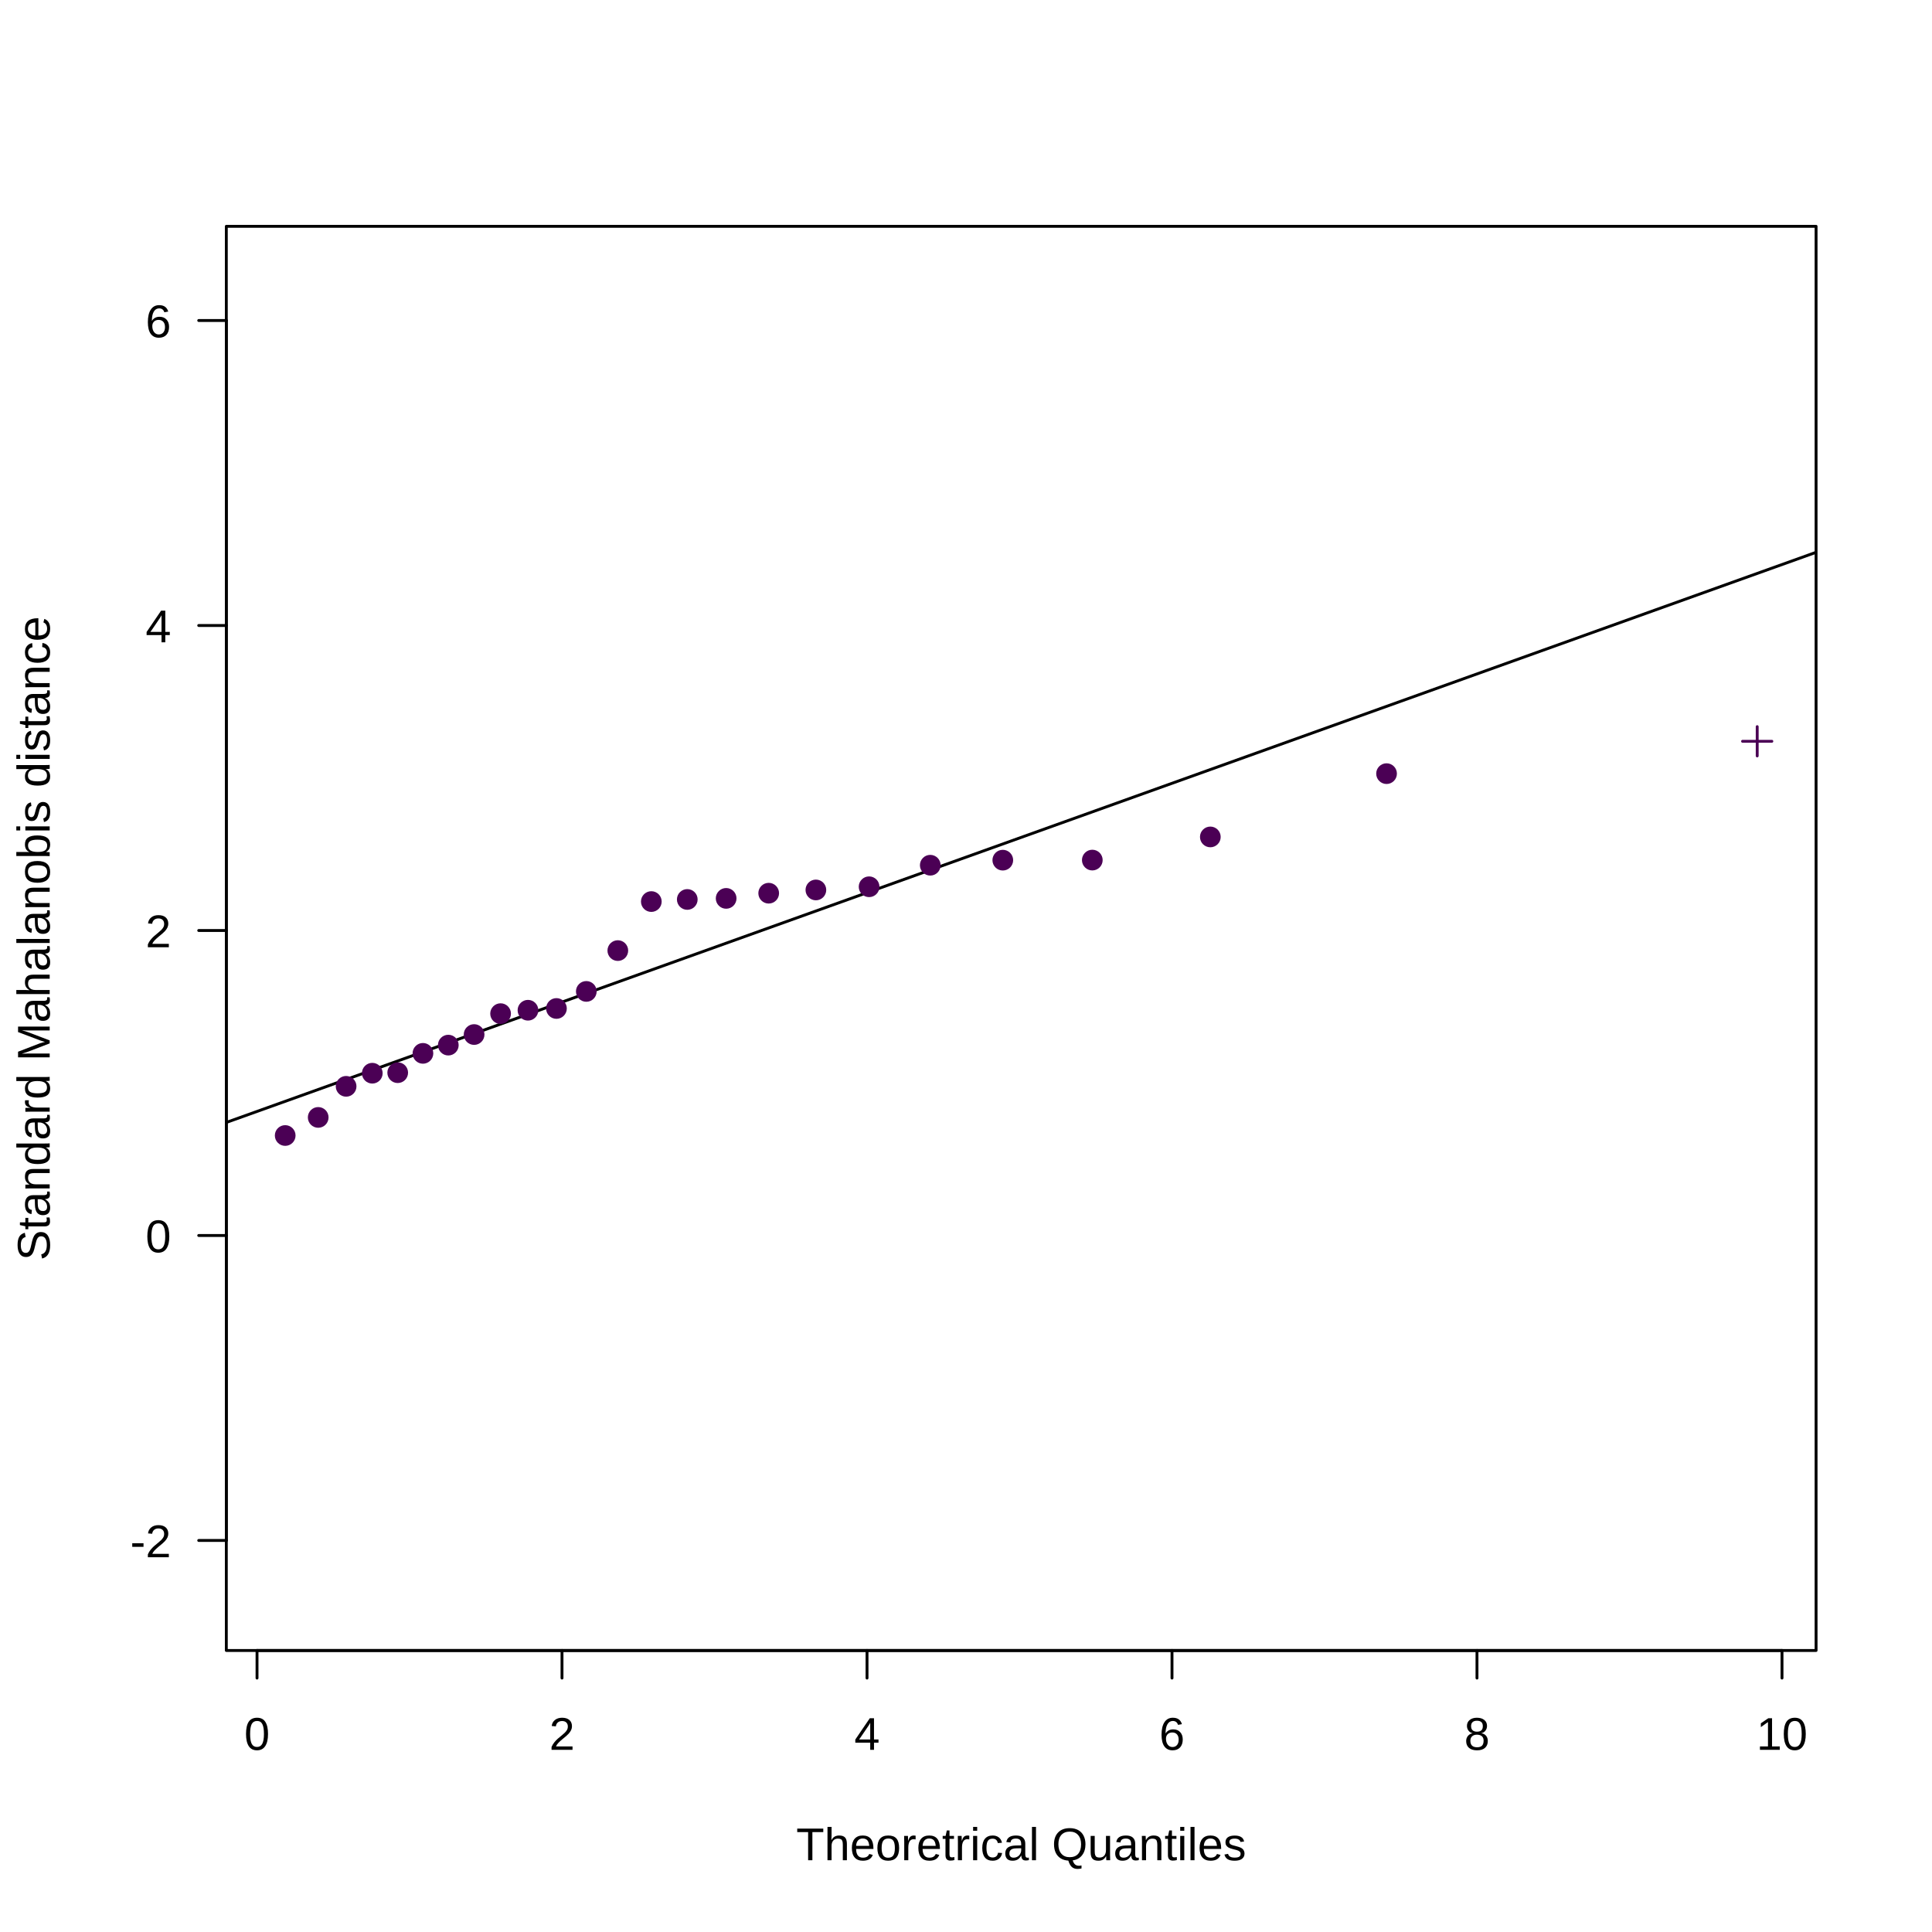
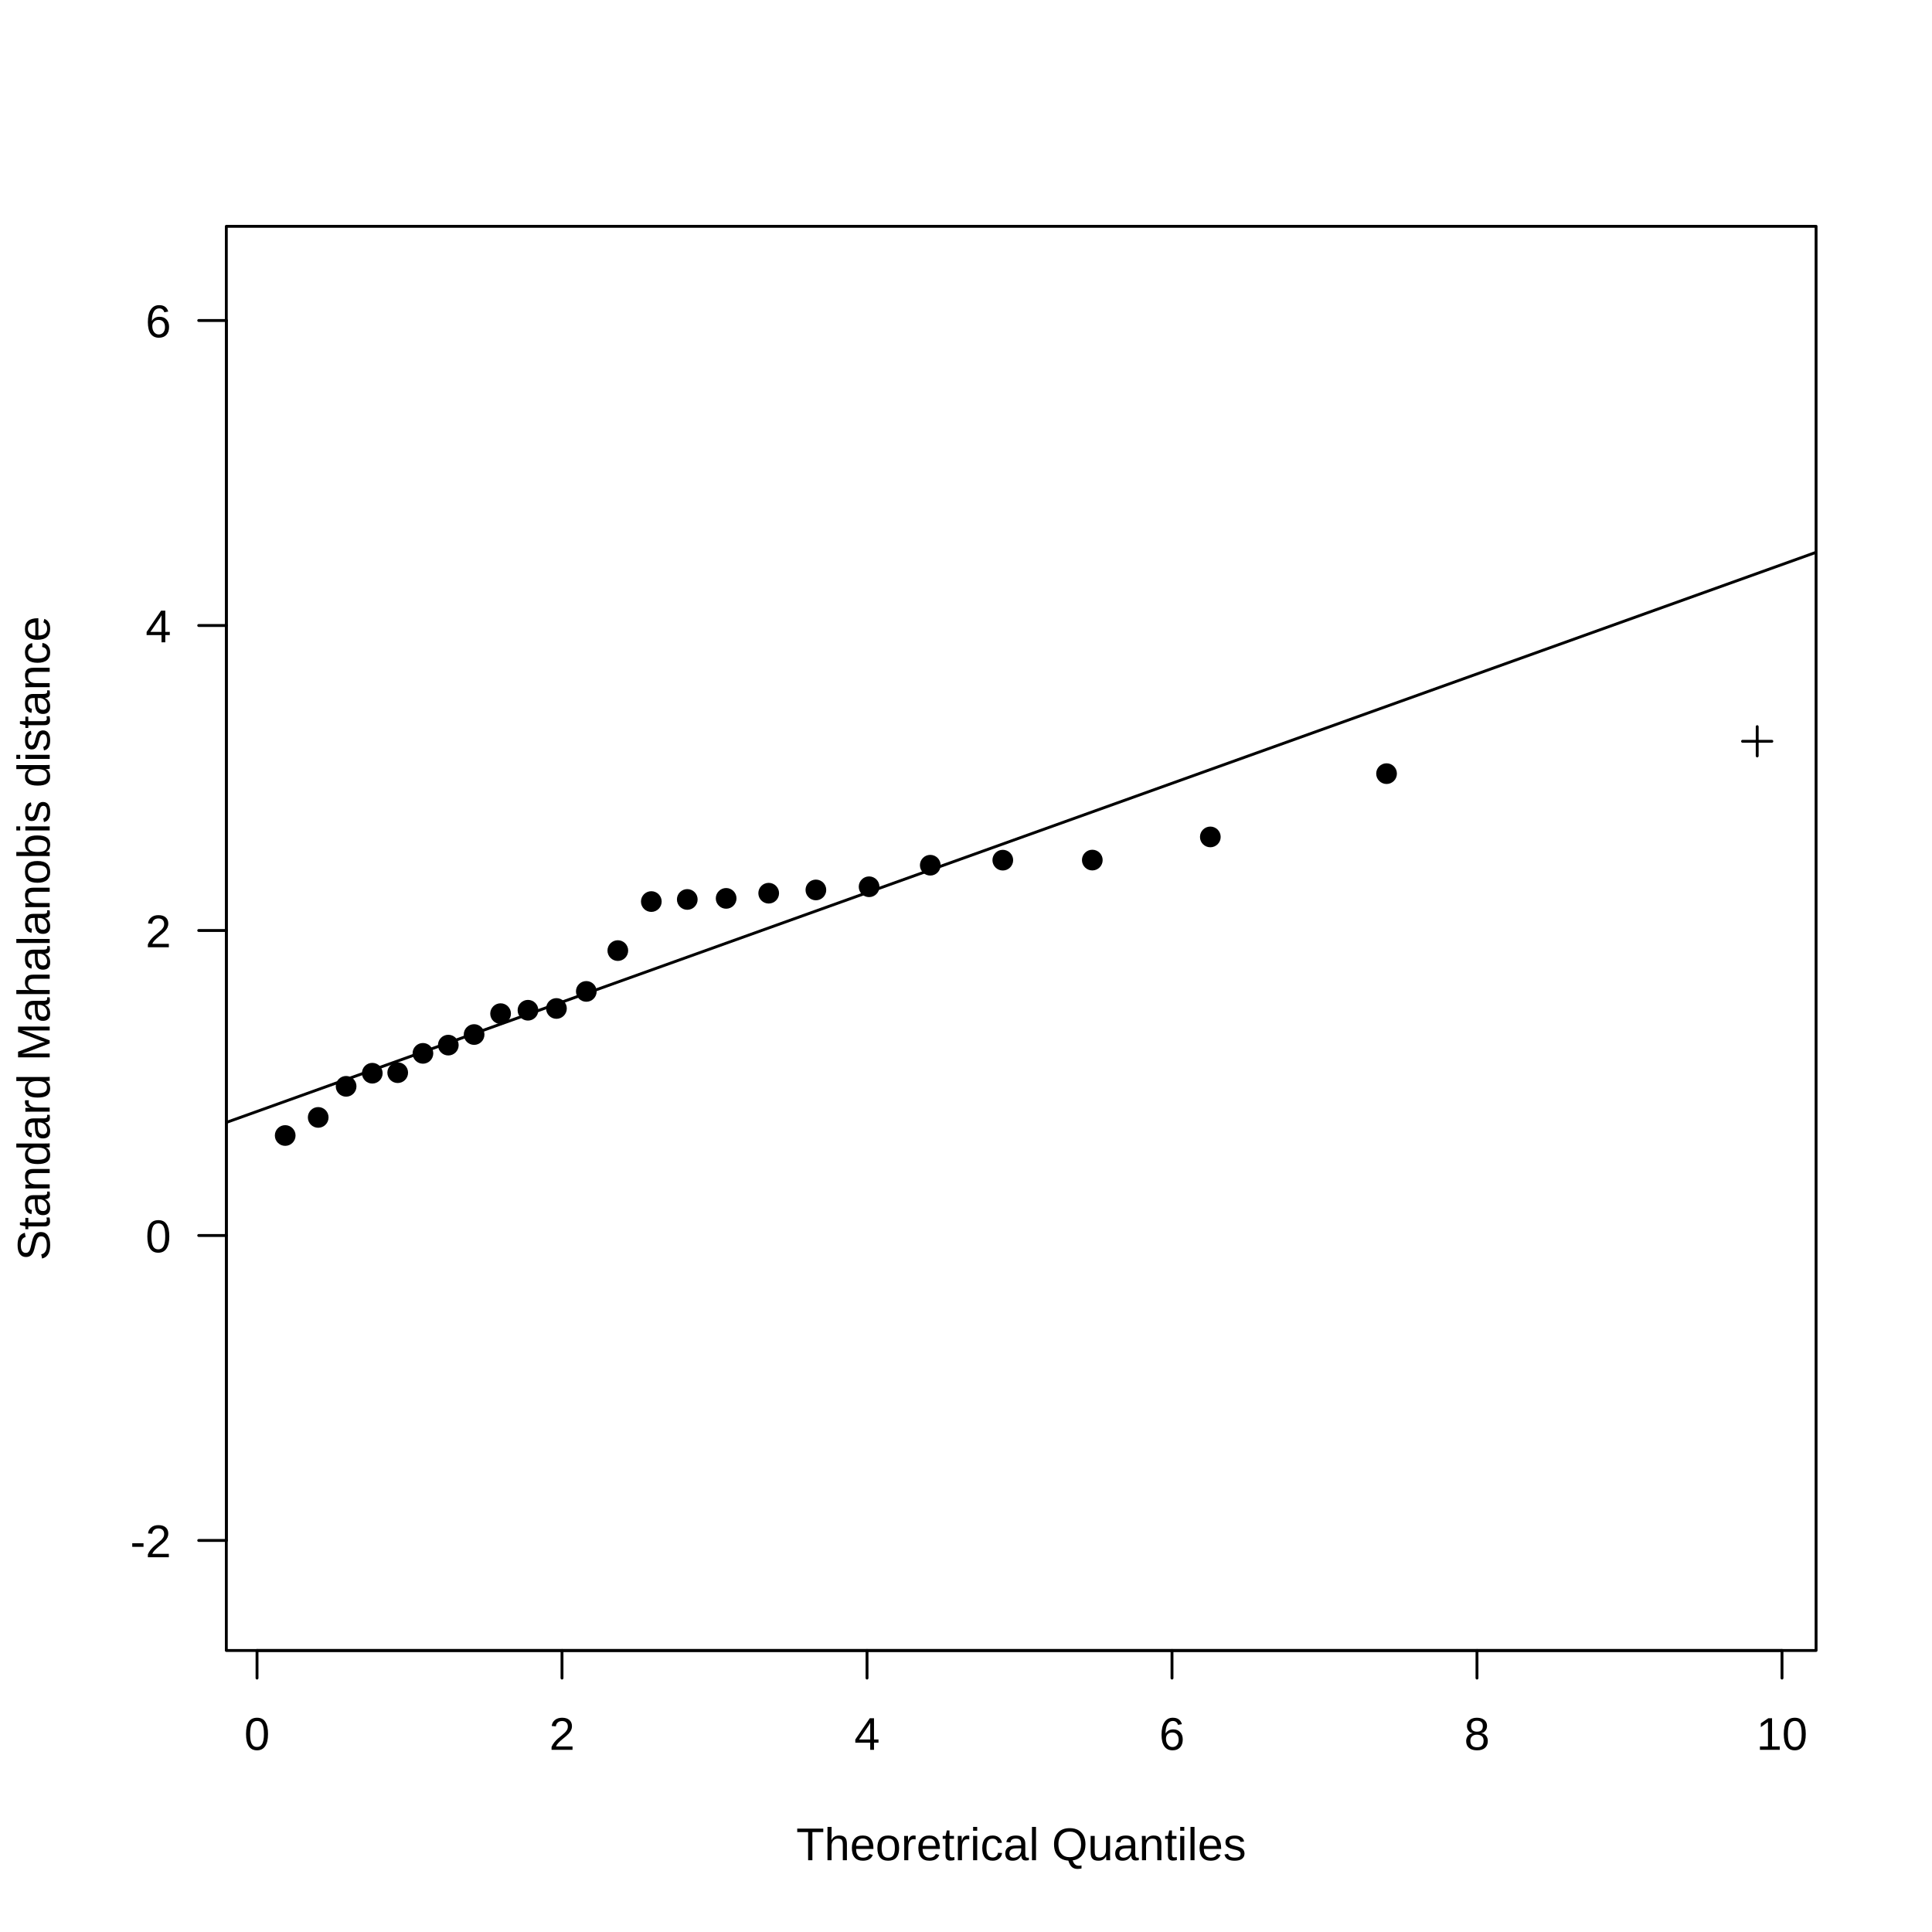
<svg xmlns="http://www.w3.org/2000/svg" class="svglite" width="504.00pt" height="504.00pt" viewBox="0 0 504.00 504.00">
  <defs>
    <style type="text/css">
    .svglite line, .svglite polyline, .svglite polygon, .svglite path, .svglite rect, .svglite circle {
      fill: none;
      stroke: #000000;
      stroke-linecap: round;
      stroke-linejoin: round;
      stroke-miterlimit: 10.00;
    }
    .svglite text {
      white-space: pre;
    }
  </style>
  </defs>
  <rect width="100%" height="100%" style="stroke: none; fill: #FFFFFF;" />
  <defs>
    <clipPath id="cpMC4wMHw1MDQuMDB8MC4wMHw1MDQuMDA=">
      <rect x="0.00" y="0.00" width="504.00" height="504.00" />
    </clipPath>
  </defs>
  <g clip-path="url(#cpMC4wMHw1MDQuMDB8MC4wMHw1MDQuMDA=)">
</g>
  <defs>
    <clipPath id="cpNTkuMDR8NDczLjc2fDU5LjA0fDQzMC41Ng==">
      <rect x="59.04" y="59.04" width="414.72" height="371.52" />
    </clipPath>
  </defs>
  <g clip-path="url(#cpNTkuMDR8NDczLjc2fDU5LjA0fDQzMC41Ng==)">
    <line x1="59.04" y1="292.81" x2="473.76" y2="144.08" style="stroke-width: 0.75;" />
-     <circle cx="74.40" cy="296.22" r="2.70" style="stroke-width: 0.75; stroke: none; fill: #4B0055;" />
-     <circle cx="83.01" cy="291.50" r="2.70" style="stroke-width: 0.75; stroke: none; fill: #4B0055;" />
-     <circle cx="90.29" cy="283.39" r="2.70" style="stroke-width: 0.75; stroke: none; fill: #4B0055;" />
-     <circle cx="97.12" cy="279.97" r="2.70" style="stroke-width: 0.75; stroke: none; fill: #4B0055;" />
-     <circle cx="103.75" cy="279.83" r="2.70" style="stroke-width: 0.75; stroke: none; fill: #4B0055;" />
-     <circle cx="110.33" cy="274.79" r="2.70" style="stroke-width: 0.75; stroke: none; fill: #4B0055;" />
-     <circle cx="116.95" cy="272.64" r="2.70" style="stroke-width: 0.75; stroke: none; fill: #4B0055;" />
-     <circle cx="123.68" cy="269.88" r="2.70" style="stroke-width: 0.75; stroke: none; fill: #4B0055;" />
-     <circle cx="130.59" cy="264.43" r="2.70" style="stroke-width: 0.75; stroke: none; fill: #4B0055;" />
-     <circle cx="137.73" cy="263.54" r="2.70" style="stroke-width: 0.75; stroke: none; fill: #4B0055;" />
-     <circle cx="145.16" cy="263.08" r="2.70" style="stroke-width: 0.75; stroke: none; fill: #4B0055;" />
-     <circle cx="152.95" cy="258.63" r="2.70" style="stroke-width: 0.75; stroke: none; fill: #4B0055;" />
-     <circle cx="161.17" cy="247.98" r="2.70" style="stroke-width: 0.75; stroke: none; fill: #4B0055;" />
-     <circle cx="169.91" cy="235.19" r="2.70" style="stroke-width: 0.75; stroke: none; fill: #4B0055;" />
-     <circle cx="179.29" cy="234.64" r="2.70" style="stroke-width: 0.75; stroke: none; fill: #4B0055;" />
-     <circle cx="189.43" cy="234.36" r="2.70" style="stroke-width: 0.75; stroke: none; fill: #4B0055;" />
-     <circle cx="200.53" cy="233.01" r="2.70" style="stroke-width: 0.75; stroke: none; fill: #4B0055;" />
-     <circle cx="212.84" cy="232.16" r="2.70" style="stroke-width: 0.75; stroke: none; fill: #4B0055;" />
-     <circle cx="226.72" cy="231.33" r="2.70" style="stroke-width: 0.75; stroke: none; fill: #4B0055;" />
-     <circle cx="242.68" cy="225.71" r="2.70" style="stroke-width: 0.75; stroke: none; fill: #4B0055;" />
-     <circle cx="261.60" cy="224.39" r="2.70" style="stroke-width: 0.75; stroke: none; fill: #4B0055;" />
-     <circle cx="284.95" cy="224.37" r="2.70" style="stroke-width: 0.75; stroke: none; fill: #4B0055;" />
-     <circle cx="315.74" cy="218.33" r="2.70" style="stroke-width: 0.75; stroke: none; fill: #4B0055;" />
-     <circle cx="361.71" cy="201.82" r="2.70" style="stroke-width: 0.75; stroke: none; fill: #4B0055;" />
-     <line x1="454.58" y1="193.38" x2="462.22" y2="193.38" style="stroke-width: 0.75; stroke: #4B0055;" />
-     <line x1="458.40" y1="197.20" x2="458.40" y2="189.56" style="stroke-width: 0.75; stroke: #4B0055;" />
+     <circle cx="74.40" cy="296.22" r="2.70" style="stroke-width: 0.75; stroke: none; fill: #000000;" />
+     <circle cx="83.01" cy="291.50" r="2.70" style="stroke-width: 0.75; stroke: none; fill: #000000;" />
+     <circle cx="90.29" cy="283.39" r="2.70" style="stroke-width: 0.75; stroke: none; fill: #000000;" />
+     <circle cx="97.12" cy="279.97" r="2.70" style="stroke-width: 0.75; stroke: none; fill: #000000;" />
+     <circle cx="103.75" cy="279.83" r="2.70" style="stroke-width: 0.75; stroke: none; fill: #000000;" />
+     <circle cx="110.33" cy="274.79" r="2.70" style="stroke-width: 0.75; stroke: none; fill: #000000;" />
+     <circle cx="116.95" cy="272.64" r="2.70" style="stroke-width: 0.75; stroke: none; fill: #000000;" />
+     <circle cx="123.68" cy="269.88" r="2.70" style="stroke-width: 0.75; stroke: none; fill: #000000;" />
+     <circle cx="130.59" cy="264.43" r="2.70" style="stroke-width: 0.75; stroke: none; fill: #000000;" />
+     <circle cx="137.73" cy="263.54" r="2.70" style="stroke-width: 0.75; stroke: none; fill: #000000;" />
+     <circle cx="145.16" cy="263.08" r="2.70" style="stroke-width: 0.75; stroke: none; fill: #000000;" />
+     <circle cx="152.95" cy="258.63" r="2.70" style="stroke-width: 0.75; stroke: none; fill: #000000;" />
+     <circle cx="161.17" cy="247.98" r="2.70" style="stroke-width: 0.75; stroke: none; fill: #000000;" />
+     <circle cx="169.91" cy="235.19" r="2.70" style="stroke-width: 0.75; stroke: none; fill: #000000;" />
+     <circle cx="179.29" cy="234.64" r="2.70" style="stroke-width: 0.75; stroke: none; fill: #000000;" />
+     <circle cx="189.43" cy="234.36" r="2.70" style="stroke-width: 0.75; stroke: none; fill: #000000;" />
+     <circle cx="200.53" cy="233.01" r="2.70" style="stroke-width: 0.75; stroke: none; fill: #000000;" />
+     <circle cx="212.84" cy="232.16" r="2.70" style="stroke-width: 0.75; stroke: none; fill: #000000;" />
+     <circle cx="226.72" cy="231.33" r="2.70" style="stroke-width: 0.75; stroke: none; fill: #000000;" />
+     <circle cx="242.68" cy="225.71" r="2.70" style="stroke-width: 0.75; stroke: none; fill: #000000;" />
+     <circle cx="261.60" cy="224.39" r="2.70" style="stroke-width: 0.75; stroke: none; fill: #000000;" />
+     <circle cx="284.95" cy="224.37" r="2.70" style="stroke-width: 0.75; stroke: none; fill: #000000;" />
+     <circle cx="315.74" cy="218.33" r="2.70" style="stroke-width: 0.75; stroke: none; fill: #000000;" />
+     <circle cx="361.71" cy="201.82" r="2.70" style="stroke-width: 0.75; stroke: none; fill: #000000;" />
+     <line x1="454.58" y1="193.38" x2="462.22" y2="193.38" style="stroke-width: 0.75;" />
+     <line x1="458.40" y1="197.20" x2="458.40" y2="189.56" style="stroke-width: 0.75;" />
  </g>
  <g clip-path="url(#cpMC4wMHw1MDQuMDB8MC4wMHw1MDQuMDA=)">
    <line x1="67.05" y1="430.56" x2="464.87" y2="430.56" style="stroke-width: 0.75;" />
    <line x1="67.05" y1="430.56" x2="67.05" y2="437.76" style="stroke-width: 0.75;" />
    <line x1="146.61" y1="430.56" x2="146.61" y2="437.76" style="stroke-width: 0.75;" />
    <line x1="226.18" y1="430.56" x2="226.18" y2="437.76" style="stroke-width: 0.75;" />
    <line x1="305.74" y1="430.56" x2="305.74" y2="437.76" style="stroke-width: 0.75;" />
    <line x1="385.30" y1="430.56" x2="385.30" y2="437.76" style="stroke-width: 0.75;" />
    <line x1="464.87" y1="430.56" x2="464.87" y2="437.76" style="stroke-width: 0.75;" />
    <text x="67.05" y="456.48" text-anchor="middle" style="font-size: 12.00px; font-family: &quot;Arial&quot;;" textLength="7.64px" lengthAdjust="spacingAndGlyphs">0</text>
    <text x="146.61" y="456.48" text-anchor="middle" style="font-size: 12.00px; font-family: &quot;Arial&quot;;" textLength="7.64px" lengthAdjust="spacingAndGlyphs">2</text>
    <text x="226.18" y="456.48" text-anchor="middle" style="font-size: 12.00px; font-family: &quot;Arial&quot;;" textLength="7.64px" lengthAdjust="spacingAndGlyphs">4</text>
    <text x="305.74" y="456.48" text-anchor="middle" style="font-size: 12.00px; font-family: &quot;Arial&quot;;" textLength="7.64px" lengthAdjust="spacingAndGlyphs">6</text>
    <text x="385.30" y="456.48" text-anchor="middle" style="font-size: 12.00px; font-family: &quot;Arial&quot;;" textLength="7.64px" lengthAdjust="spacingAndGlyphs">8</text>
    <text x="464.87" y="456.48" text-anchor="middle" style="font-size: 12.00px; font-family: &quot;Arial&quot;;" textLength="15.28px" lengthAdjust="spacingAndGlyphs">10</text>
    <line x1="59.04" y1="401.86" x2="59.04" y2="83.61" style="stroke-width: 0.75;" />
    <line x1="59.04" y1="401.86" x2="51.84" y2="401.86" style="stroke-width: 0.75;" />
    <line x1="59.04" y1="322.30" x2="51.84" y2="322.30" style="stroke-width: 0.75;" />
    <line x1="59.04" y1="242.74" x2="51.84" y2="242.74" style="stroke-width: 0.75;" />
    <line x1="59.04" y1="163.17" x2="51.84" y2="163.17" style="stroke-width: 0.75;" />
    <line x1="59.04" y1="83.61" x2="51.84" y2="83.61" style="stroke-width: 0.75;" />
    <text x="44.64" y="406.24" text-anchor="end" style="font-size: 12.00px; font-family: &quot;Arial&quot;;" textLength="11.97px" lengthAdjust="spacingAndGlyphs">-2</text>
    <text x="44.64" y="326.67" text-anchor="end" style="font-size: 12.00px; font-family: &quot;Arial&quot;;" textLength="7.64px" lengthAdjust="spacingAndGlyphs">0</text>
    <text x="44.64" y="247.11" text-anchor="end" style="font-size: 12.00px; font-family: &quot;Arial&quot;;" textLength="7.64px" lengthAdjust="spacingAndGlyphs">2</text>
    <text x="44.64" y="167.55" text-anchor="end" style="font-size: 12.00px; font-family: &quot;Arial&quot;;" textLength="7.64px" lengthAdjust="spacingAndGlyphs">4</text>
    <text x="44.64" y="87.98" text-anchor="end" style="font-size: 12.00px; font-family: &quot;Arial&quot;;" textLength="7.64px" lengthAdjust="spacingAndGlyphs">6</text>
    <polygon points="59.04,430.56 473.76,430.56 473.76,59.04 59.04,59.04 " style="stroke-width: 0.75;" />
    <text x="266.40" y="485.28" text-anchor="middle" style="font-size: 12.00px; font-family: &quot;Arial&quot;;" textLength="132.85px" lengthAdjust="spacingAndGlyphs">Theoretrical Quantiles</text>
    <text transform="translate(12.96,244.80) rotate(-90)" text-anchor="middle" style="font-size: 12.00px; font-family: &quot;Arial&quot;;" textLength="188.65px" lengthAdjust="spacingAndGlyphs">Standard Mahalanobis distance</text>
  </g>
</svg>
